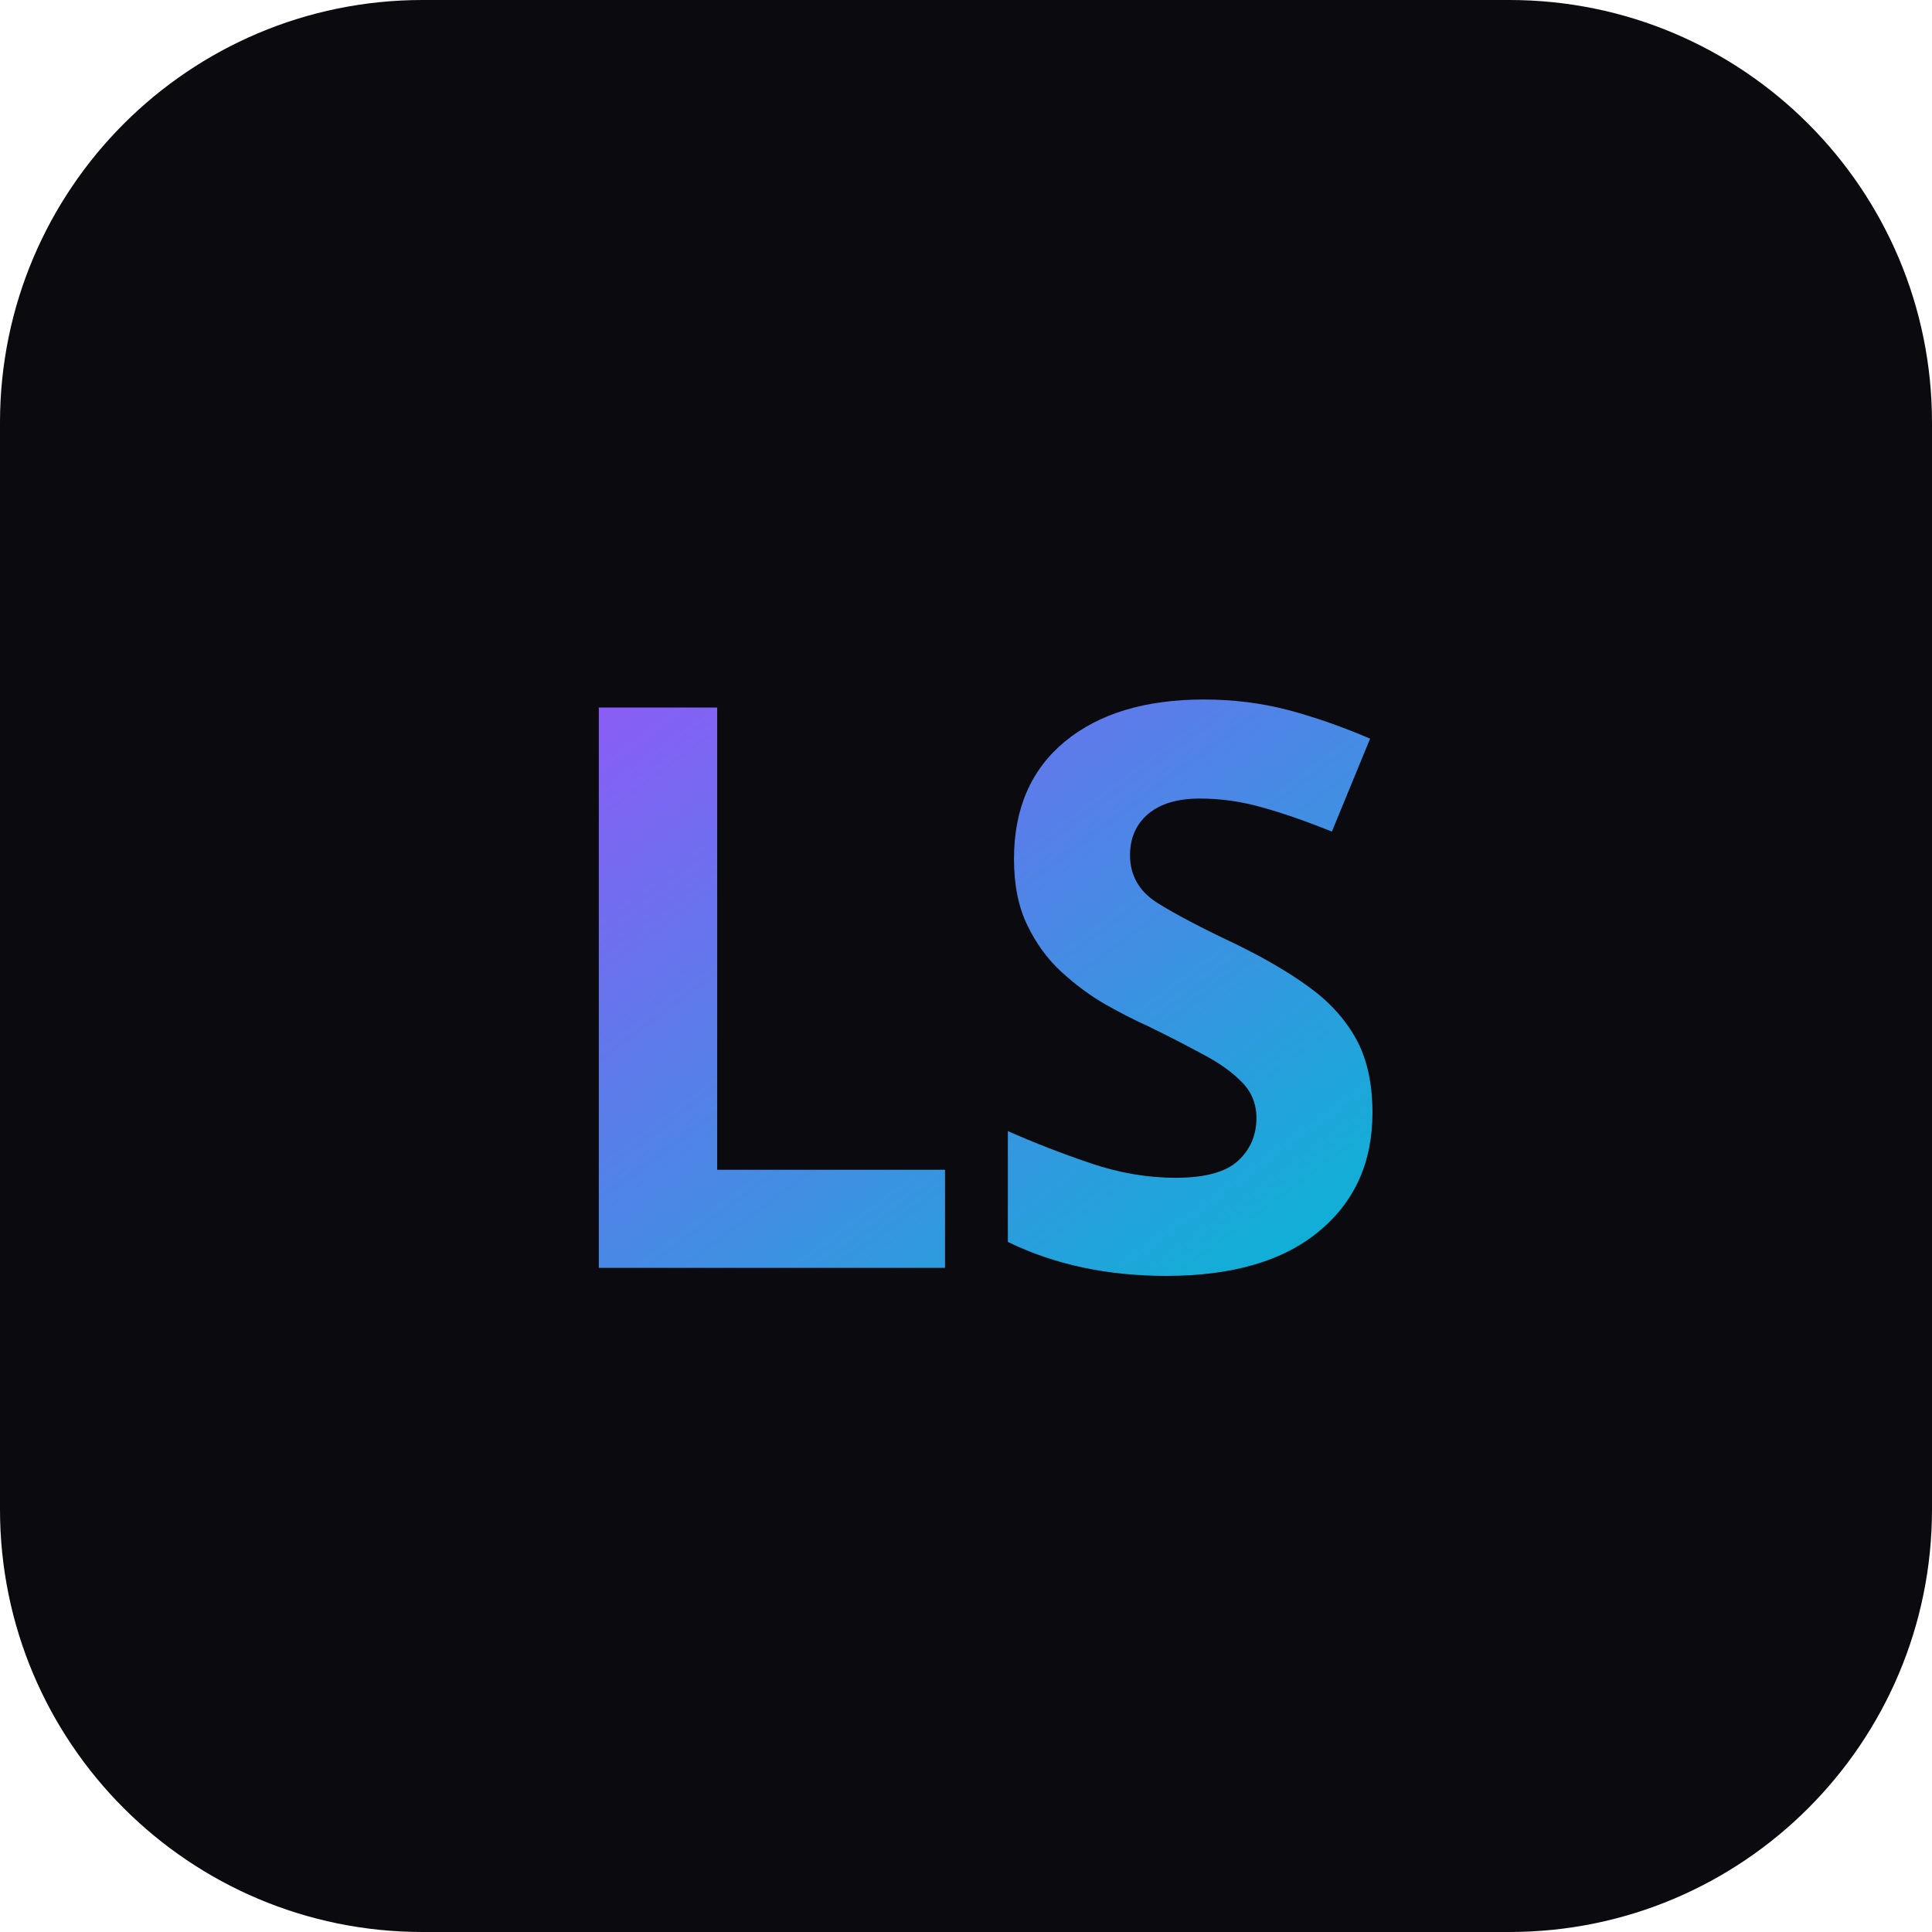
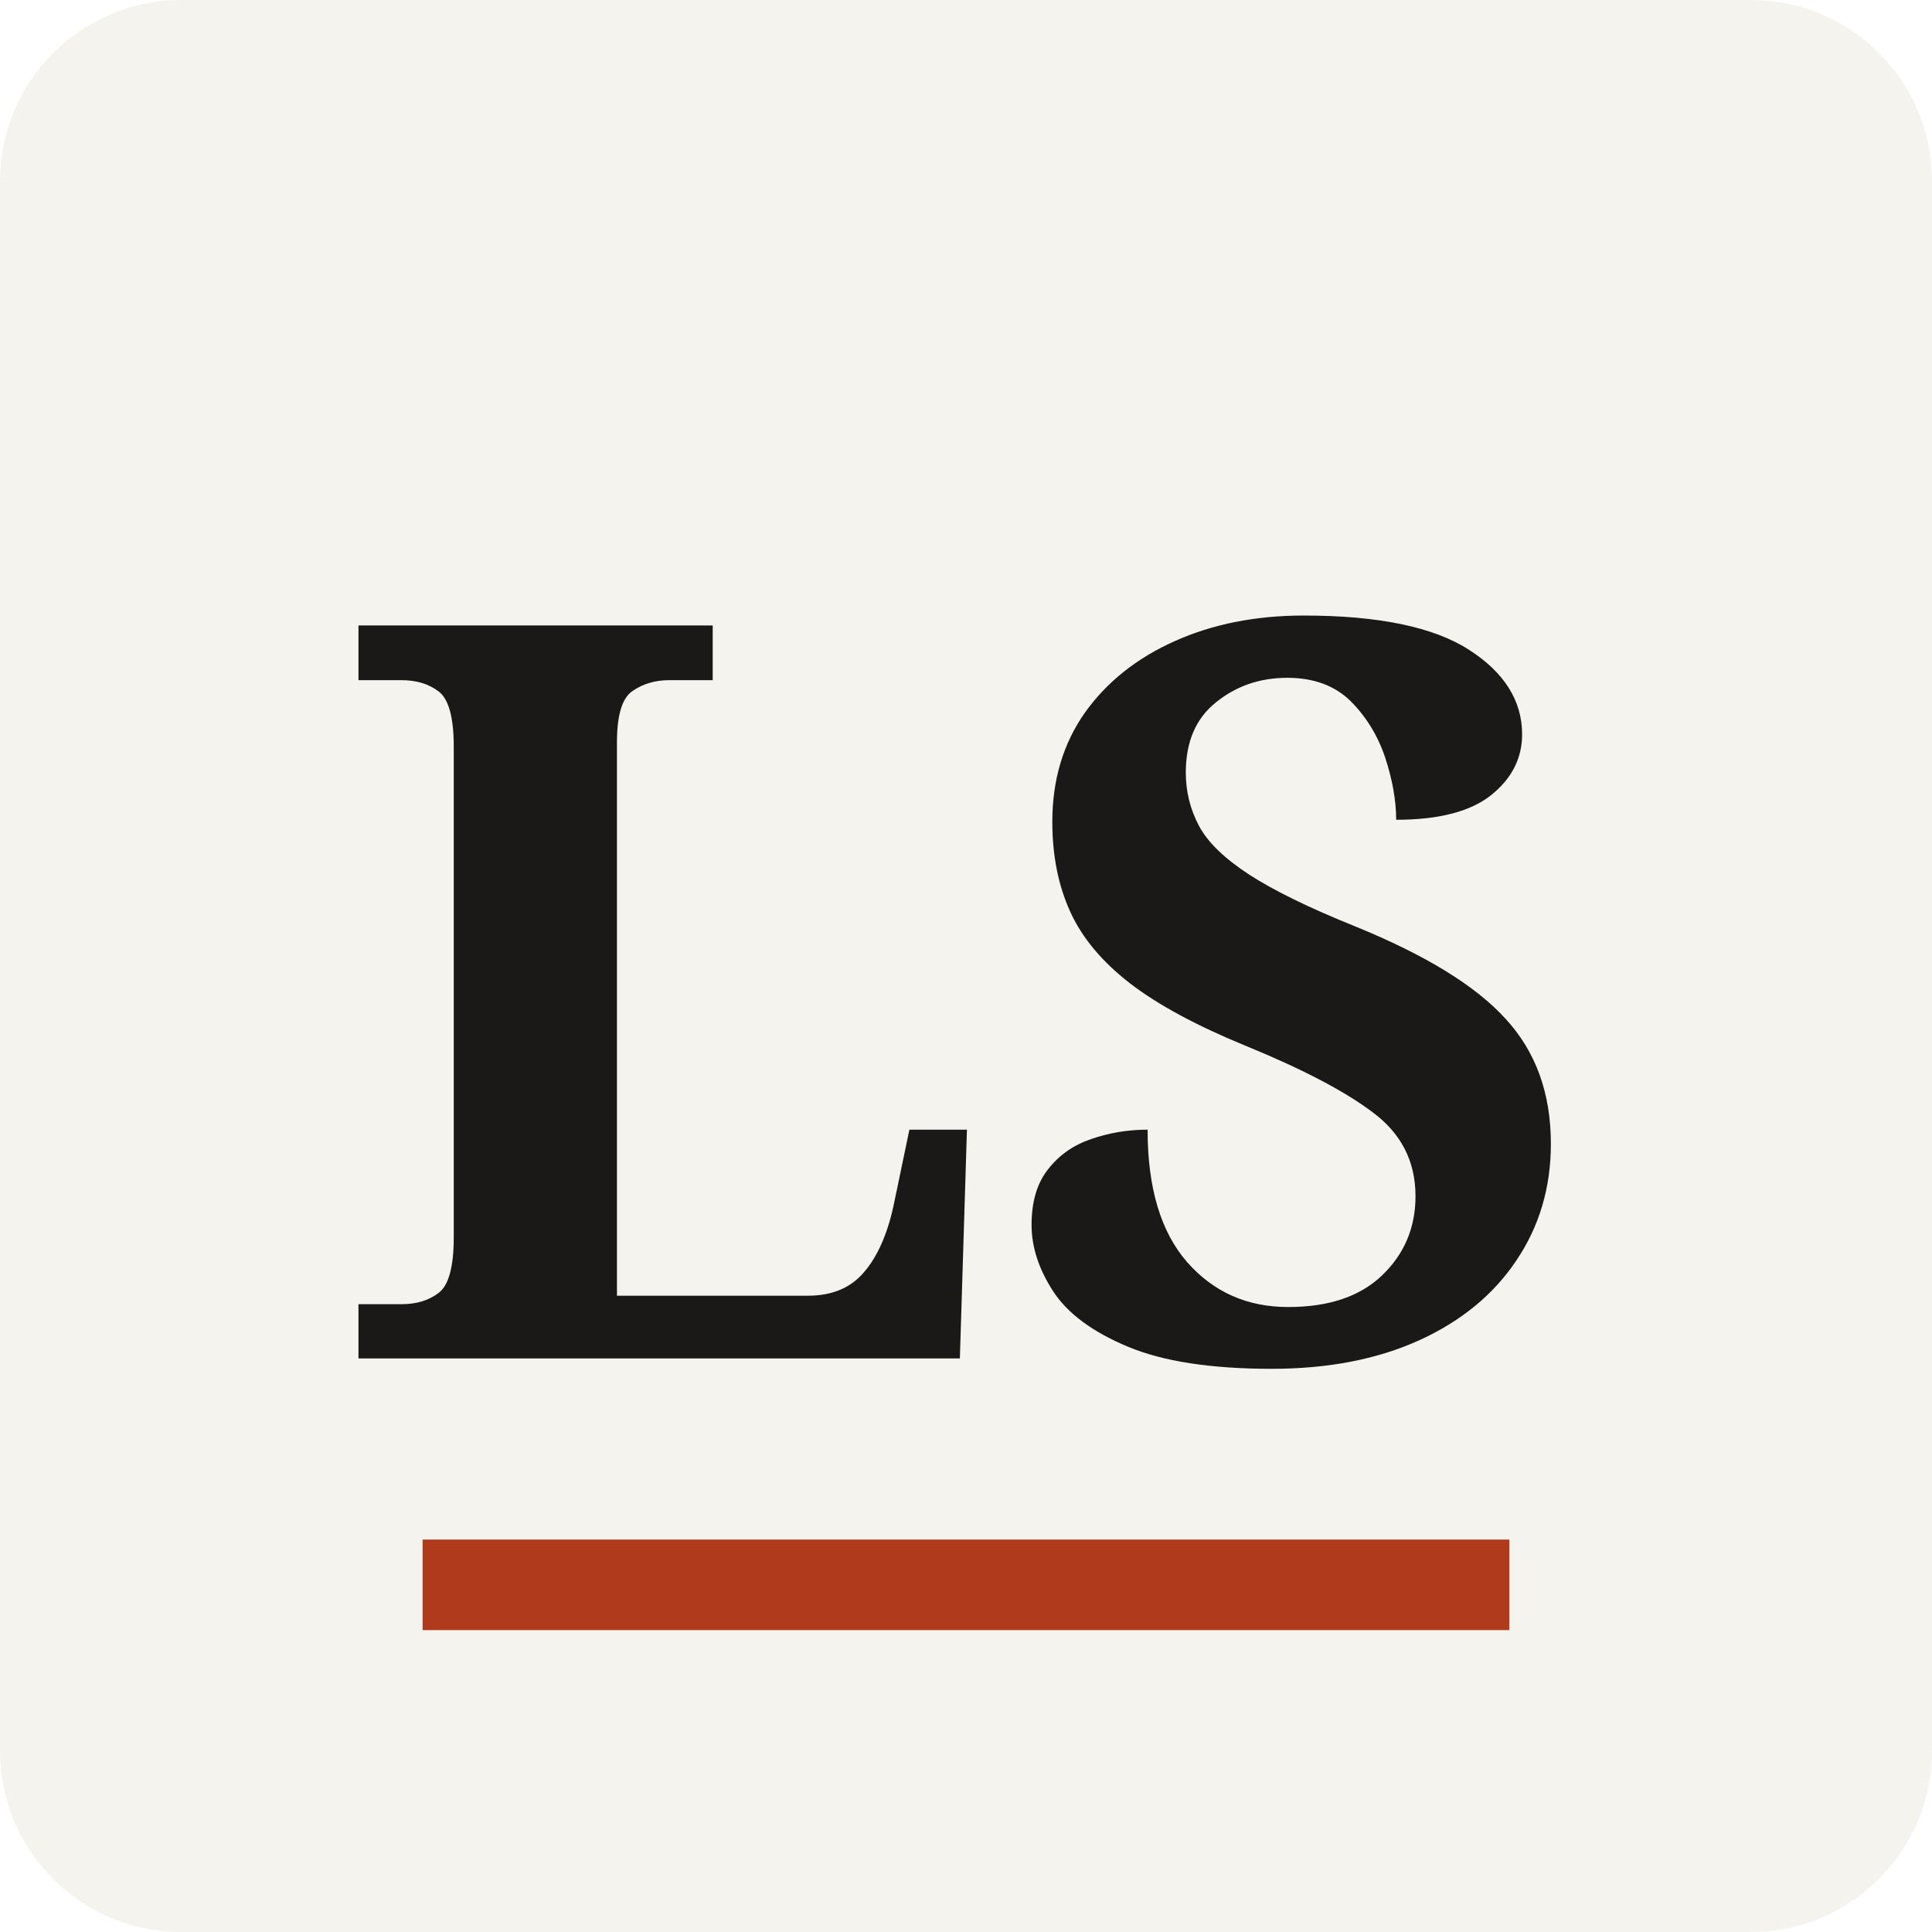
<svg xmlns="http://www.w3.org/2000/svg" viewBox="0 0 64 64" width="64" height="64">
-   <defs>
-     <linearGradient id="grad" x1="0%" y1="0%" x2="100%" y2="100%">
-       <stop offset="0%" style="stop-color:#8b5cf6;stop-opacity:1" />
-       <stop offset="100%" style="stop-color:#06b6d4;stop-opacity:1" />
-     </linearGradient>
-   </defs>
-   <rect width="64" height="64" rx="14" fill="#0a0a0f" />
-   <text x="32" y="42" font-family="'Space Grotesk', sans-serif" font-weight="700" font-size="26" fill="url(#grad)" text-anchor="middle">LS</text>
+   <rect width="64" height="64" rx="6" fill="#F5F3EE" />
+   <text x="32" y="45" font-family="Newsreader, Georgia, serif" font-weight="600" font-size="34" fill="#1A1917" text-anchor="middle">LS</text>
+   <rect x="14" y="51" width="36" height="3" fill="#B03A1C" />
</svg>
